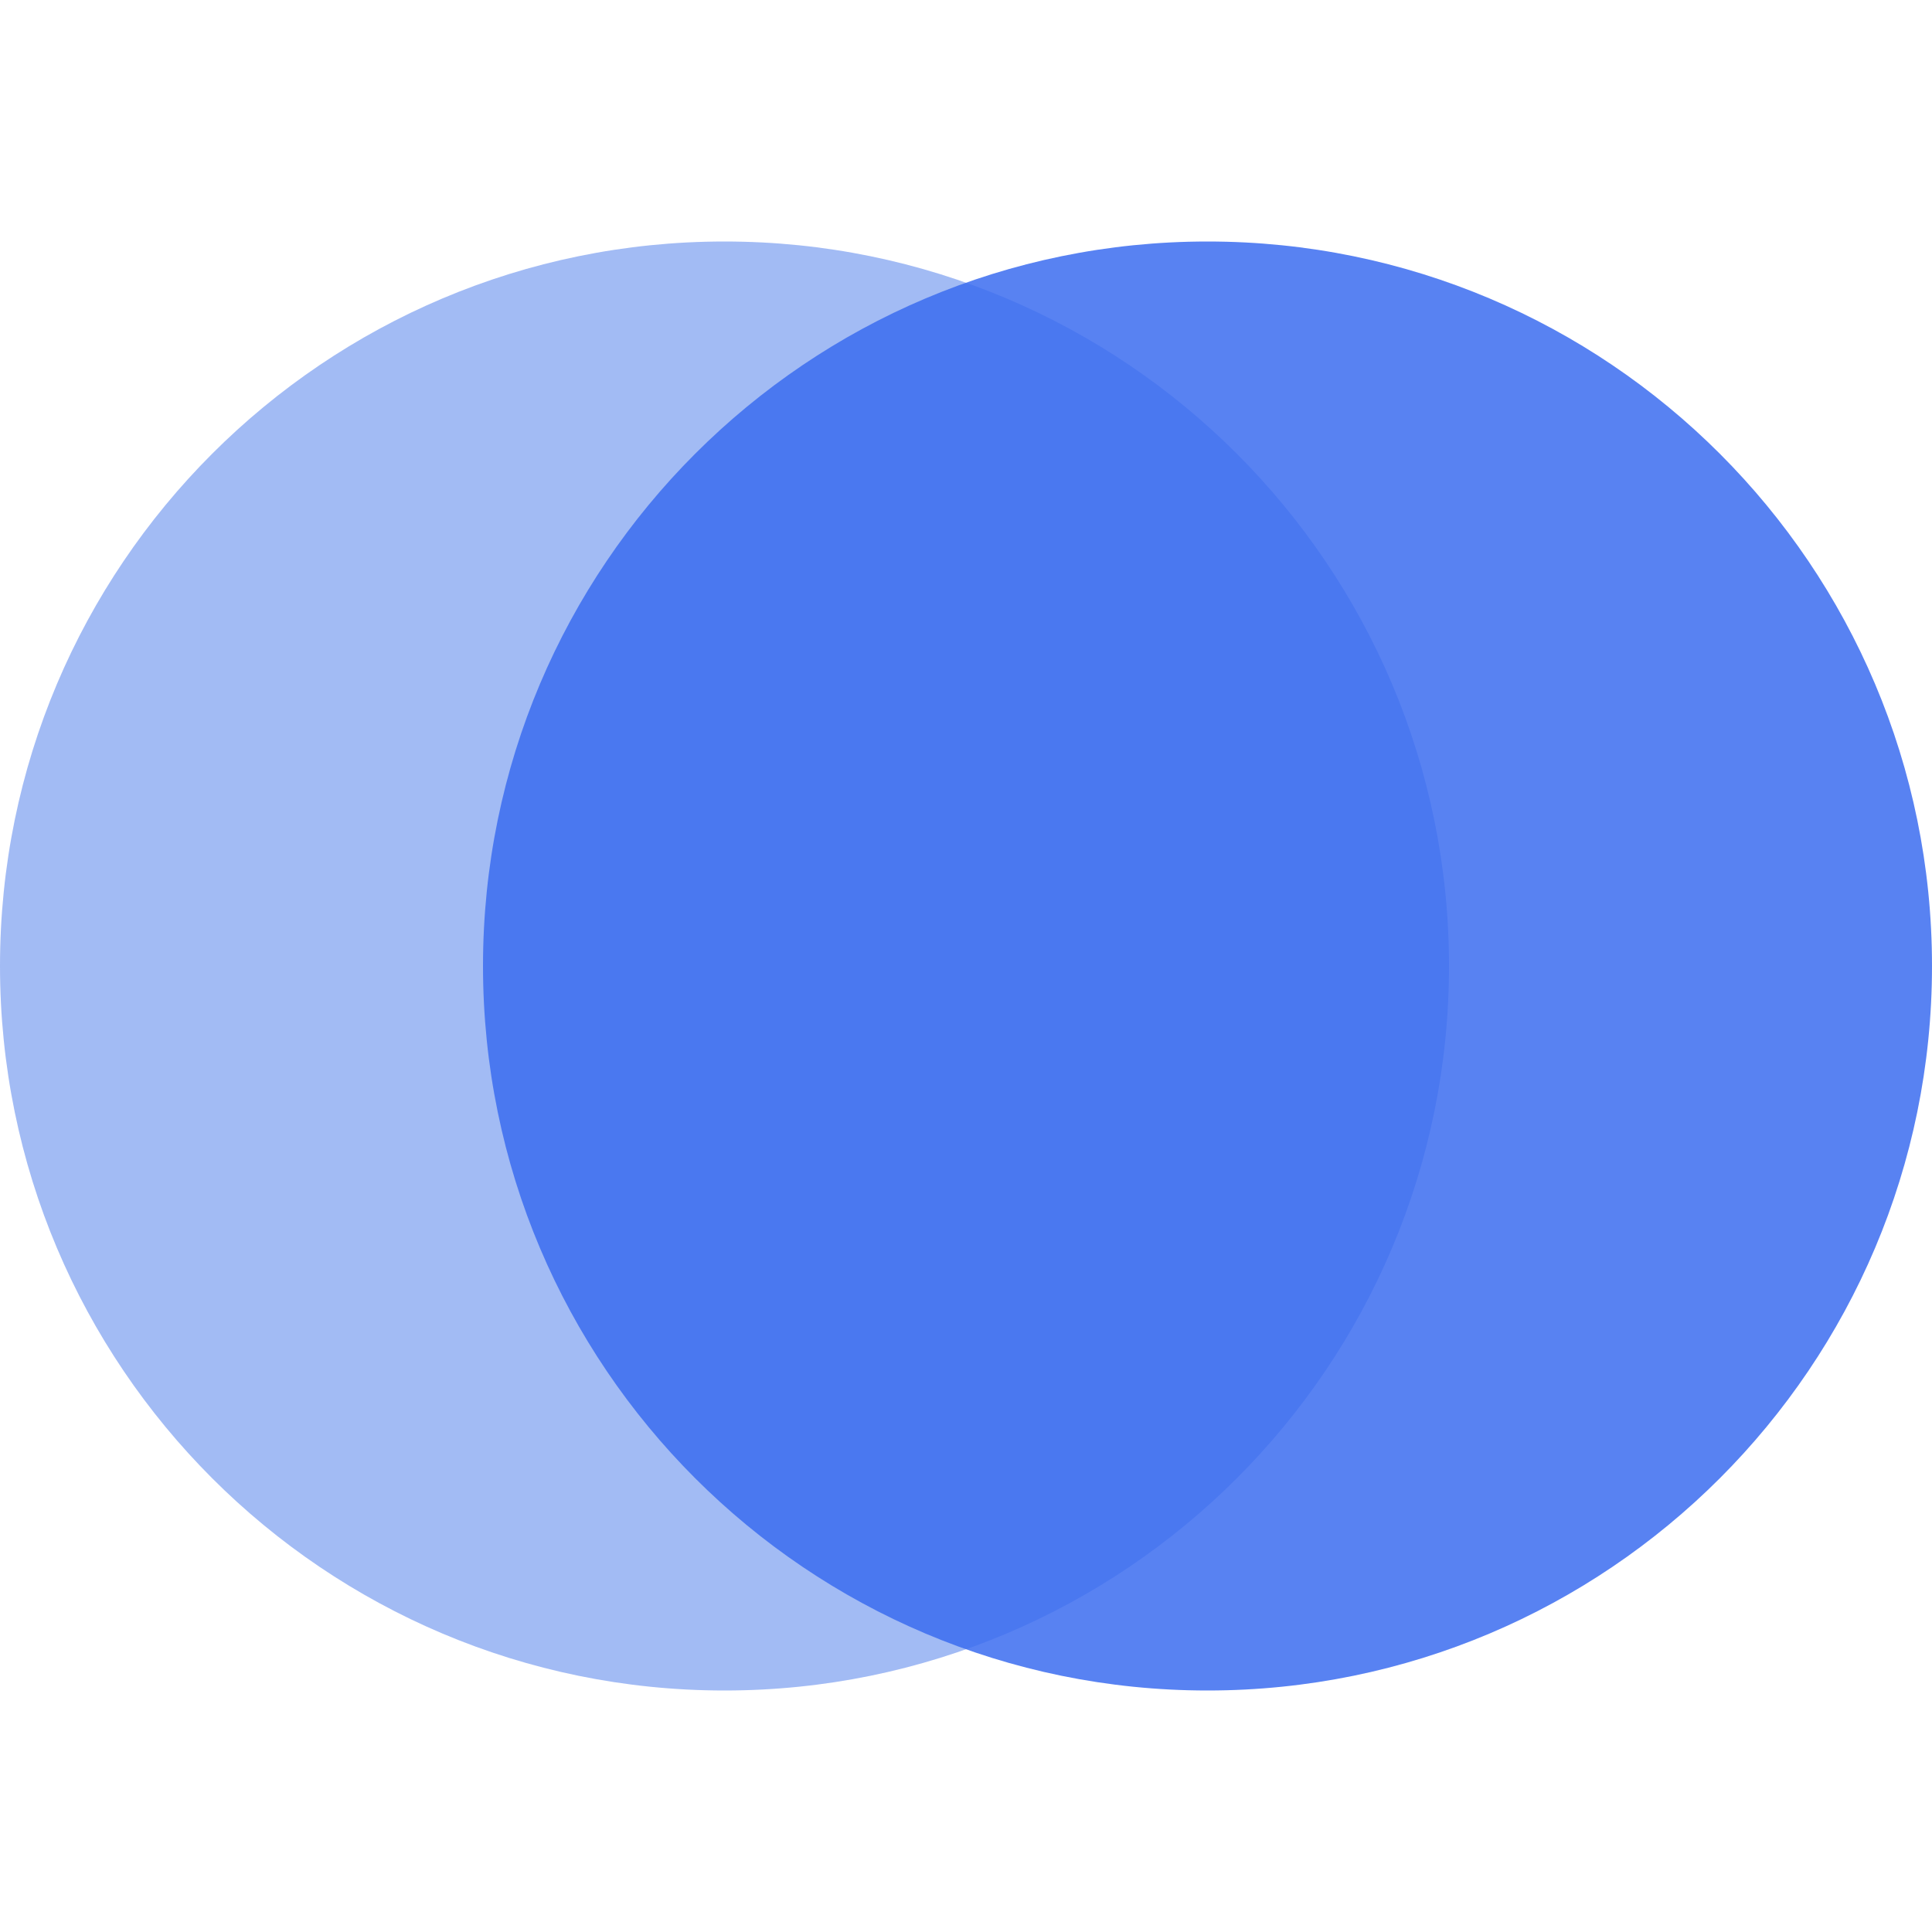
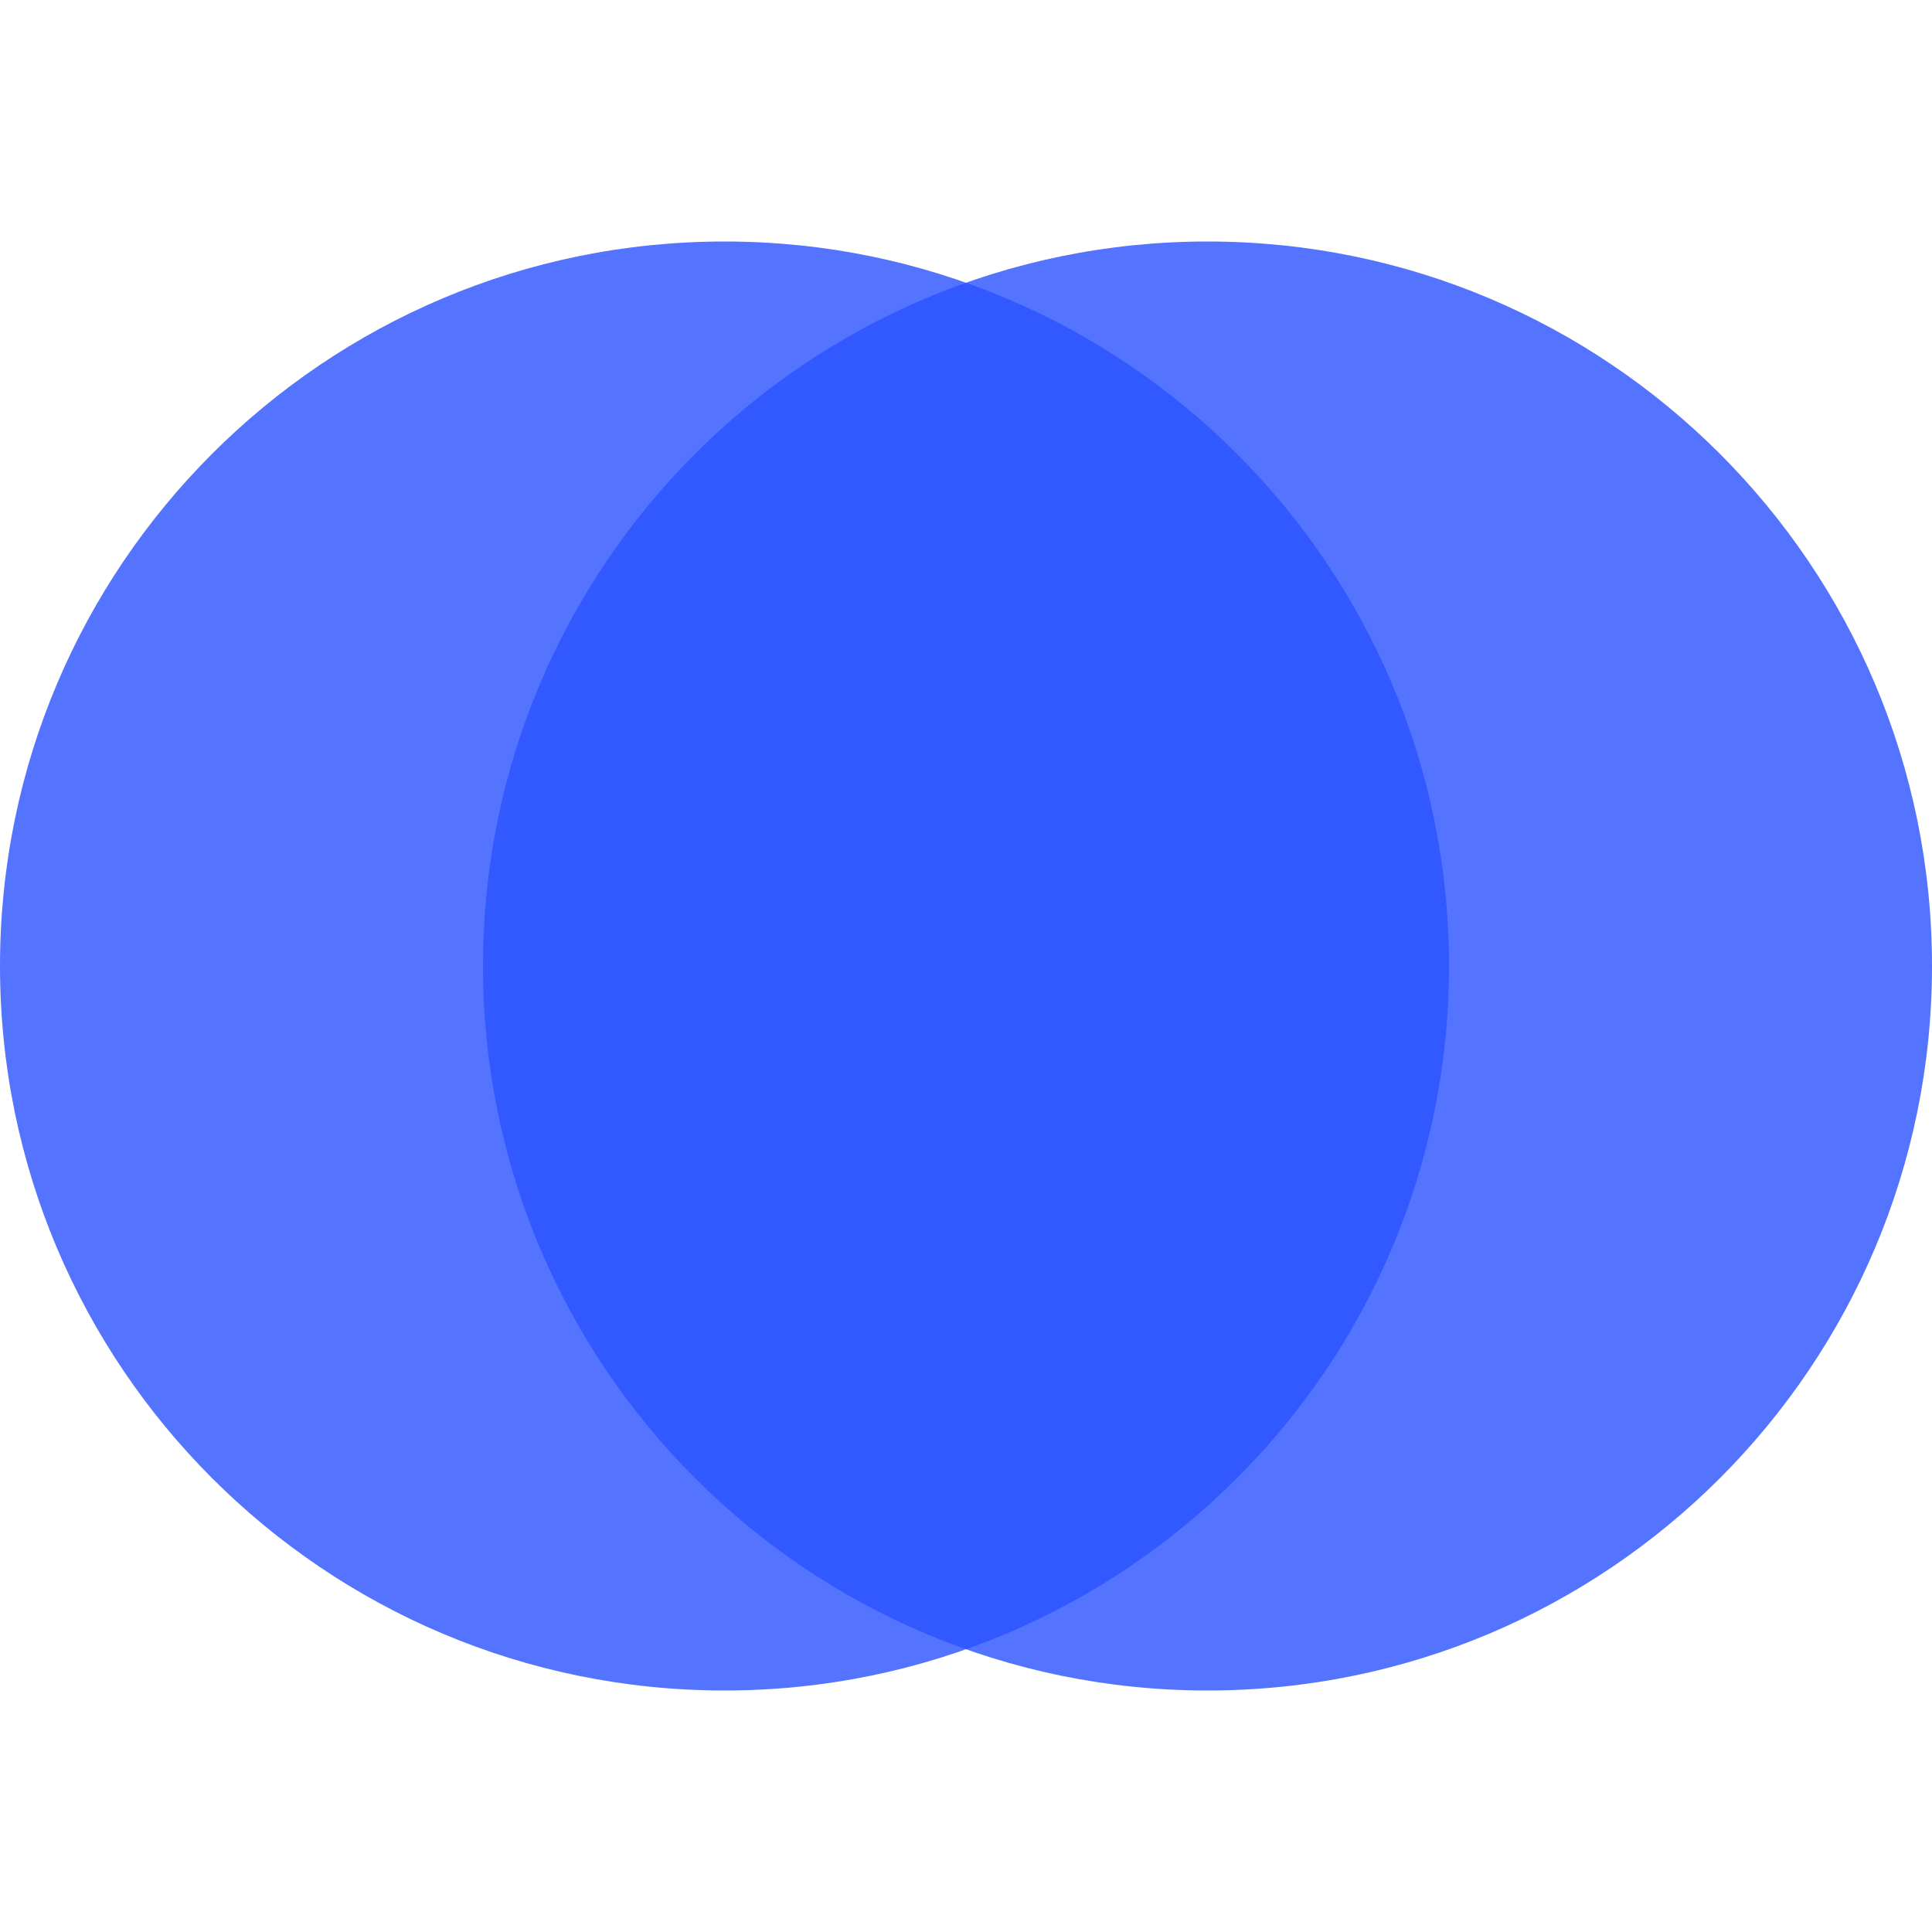
<svg xmlns="http://www.w3.org/2000/svg" width="32" height="32" viewBox="0 0 32 32">
-   <circle cx="12" cy="16" r="12" fill="#7B9EF0" opacity="0.7" />
-   <circle cx="20" cy="16" r="12" fill="#3B6CF0" opacity="0.85" />
+   <circle cx="12" cy="16" r="12" fill="#2951FF" opacity="0.8" />
+   <circle cx="20" cy="16" r="12" fill="#2951FF" opacity="0.8" />
</svg>
